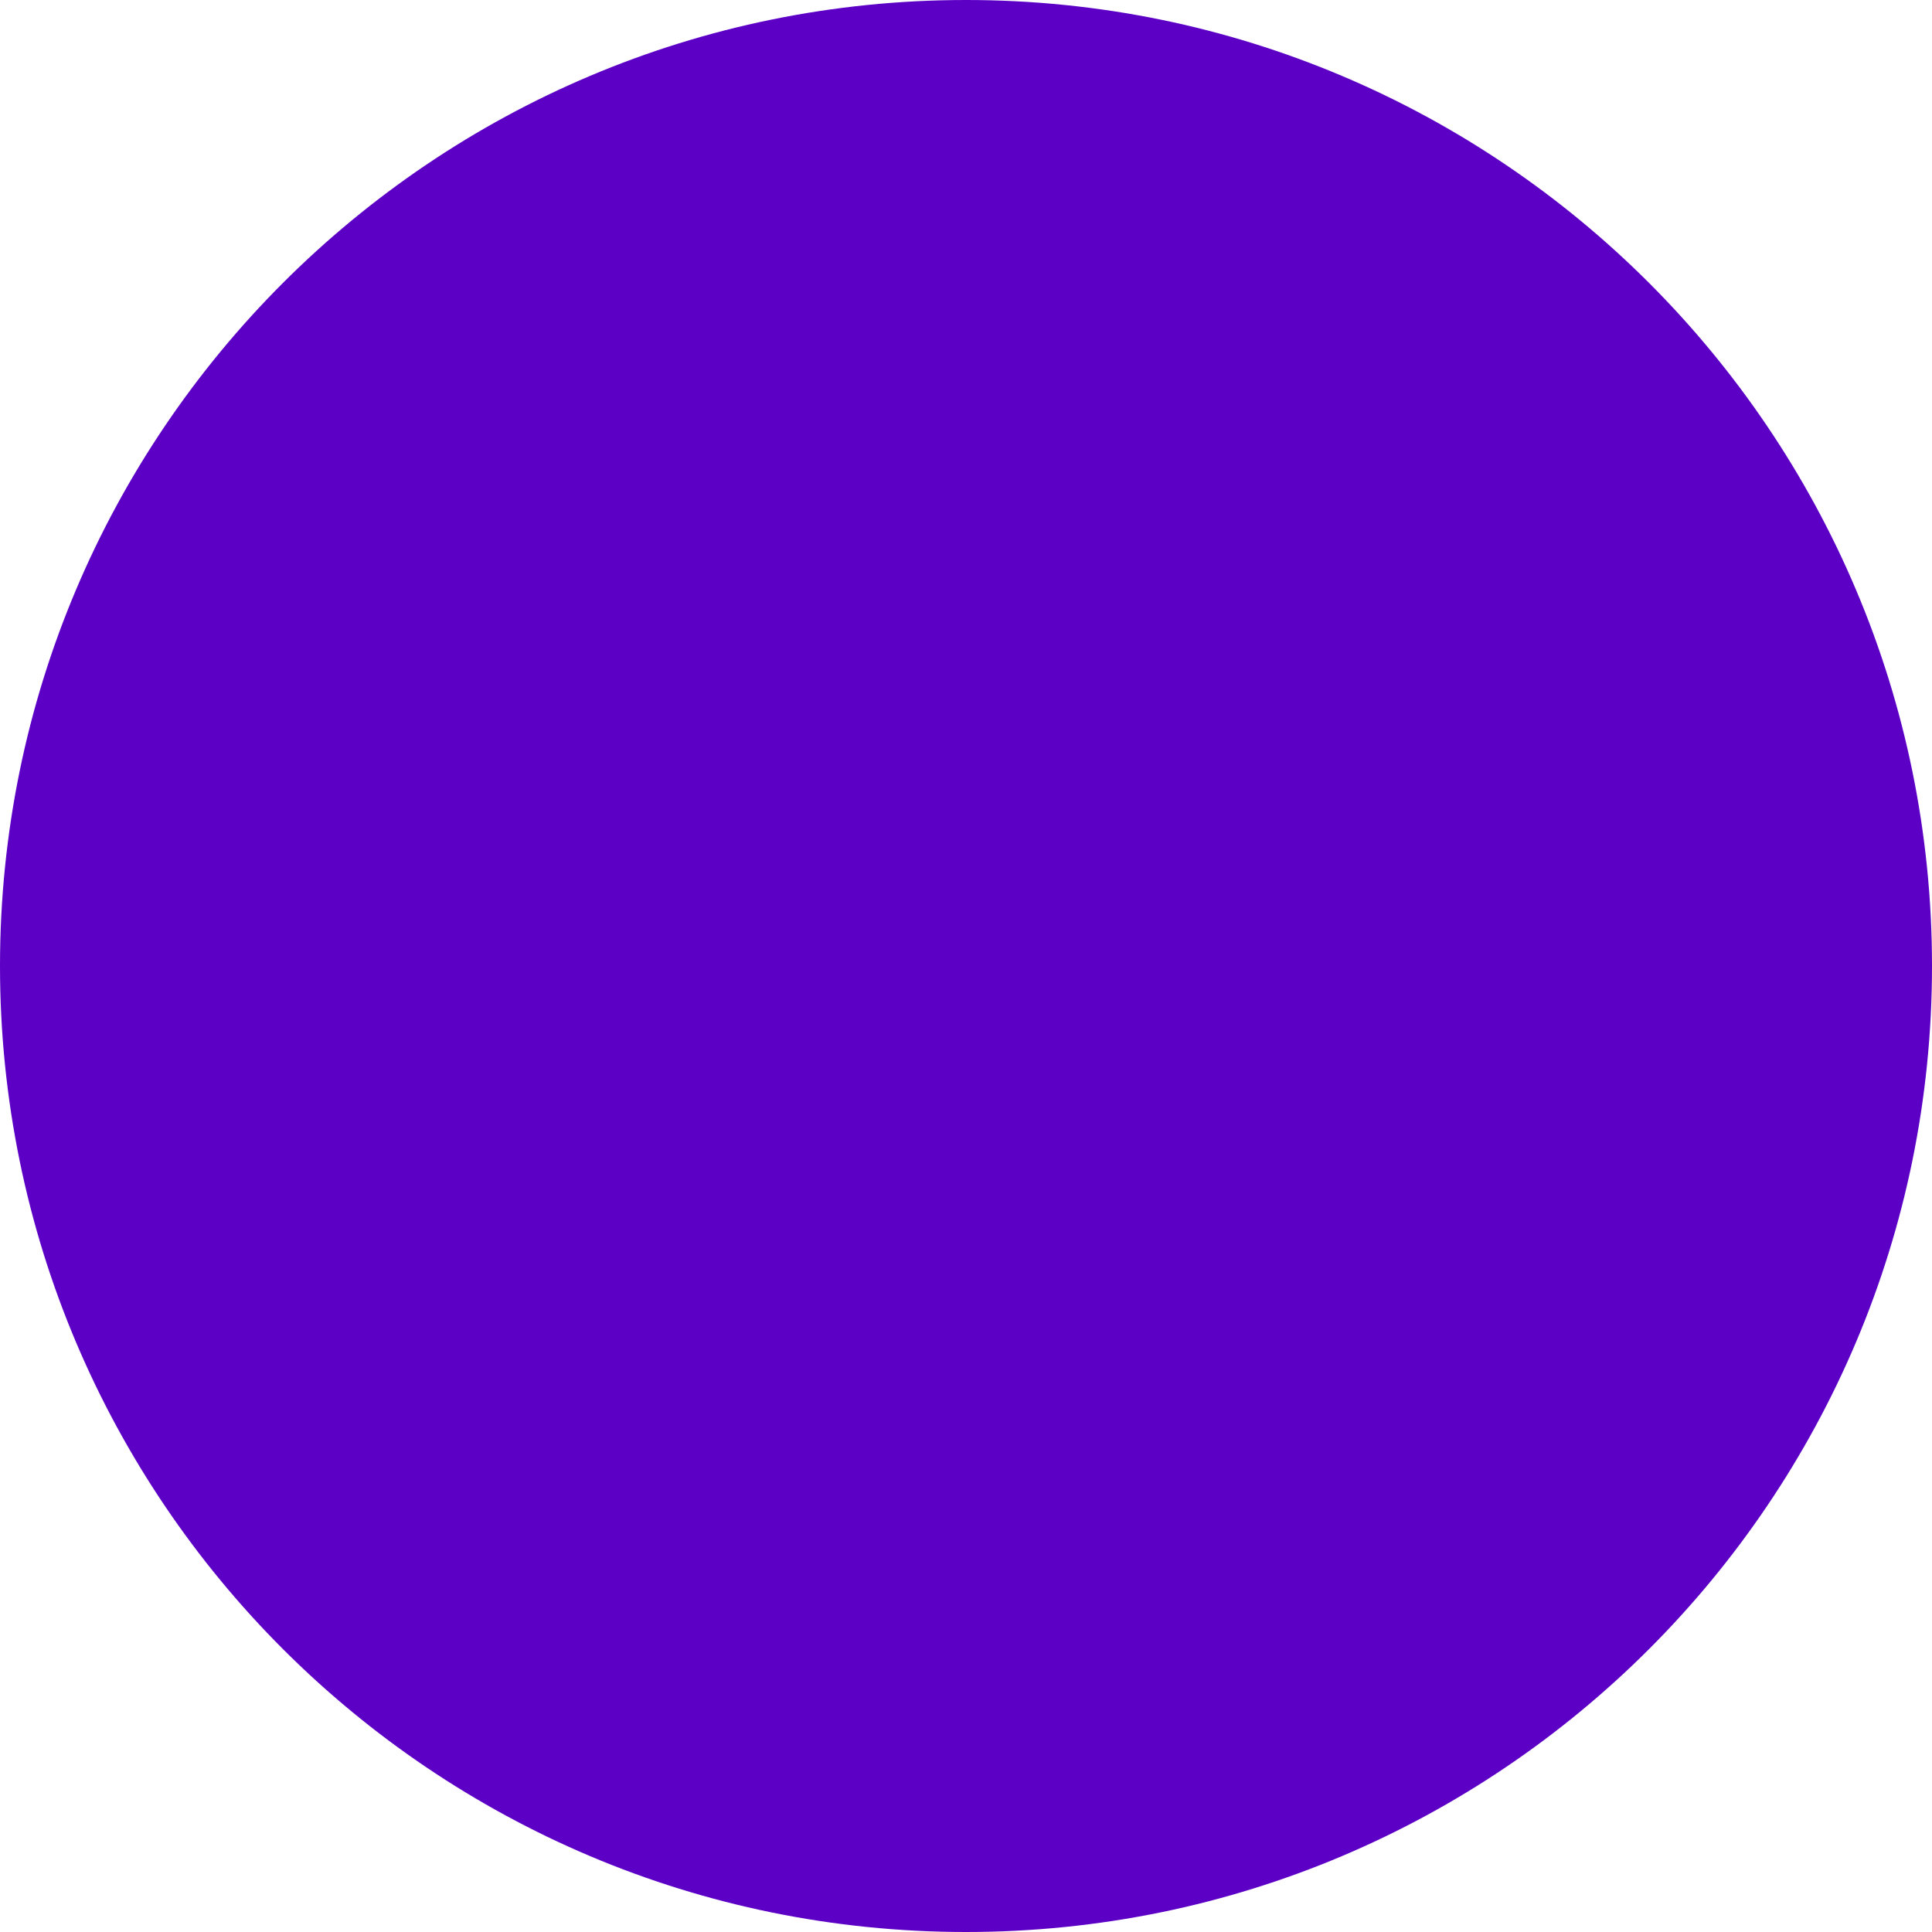
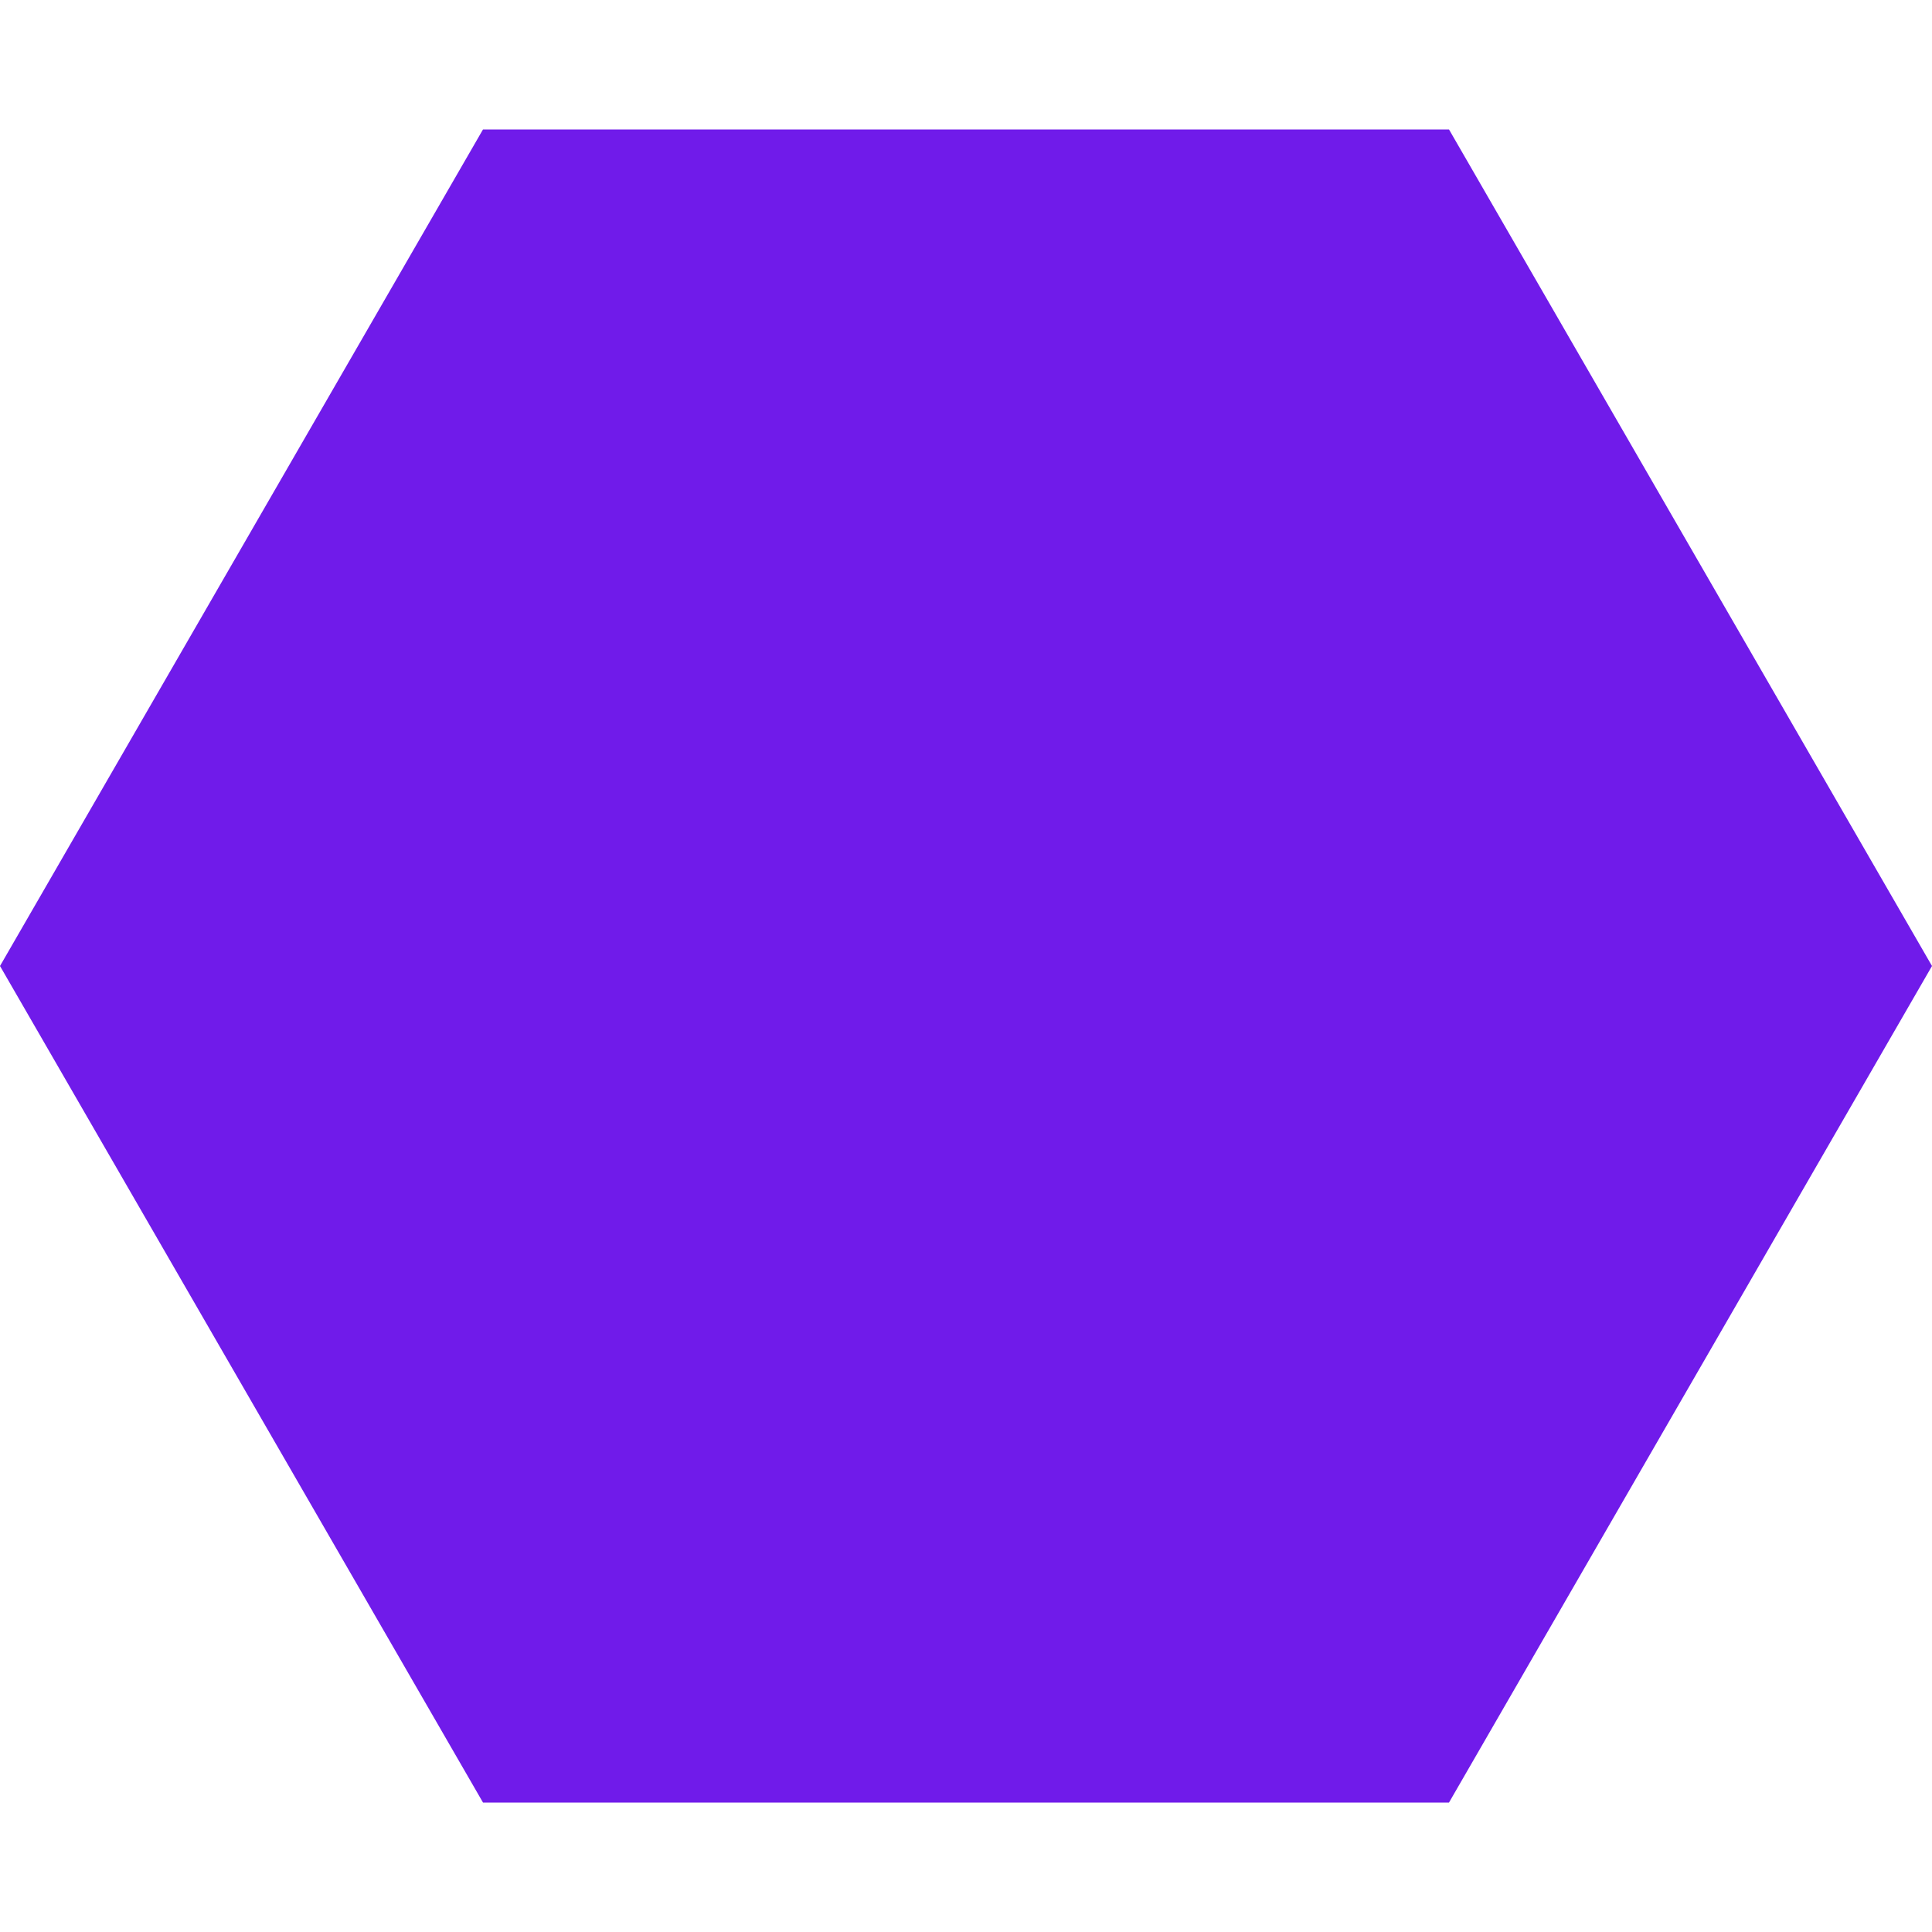
<svg xmlns="http://www.w3.org/2000/svg" id="Ebene_1" data-name="Ebene 1" viewBox="0 0 50 50">
  <defs>
-     <style>.cls-1{fill:#5c00c6;}</style>
+     <style>.cls-1{fill:#701bea;}</style>
  </defs>
-   <circle class="cls-1" cx="25" cy="25" r="25" />
+   <polygon class="cls-1" points="12.5 3.35 37.5 3.35 50 25 37.5 46.65 12.5 46.65 0 25 12.5 3.35" />
</svg>
